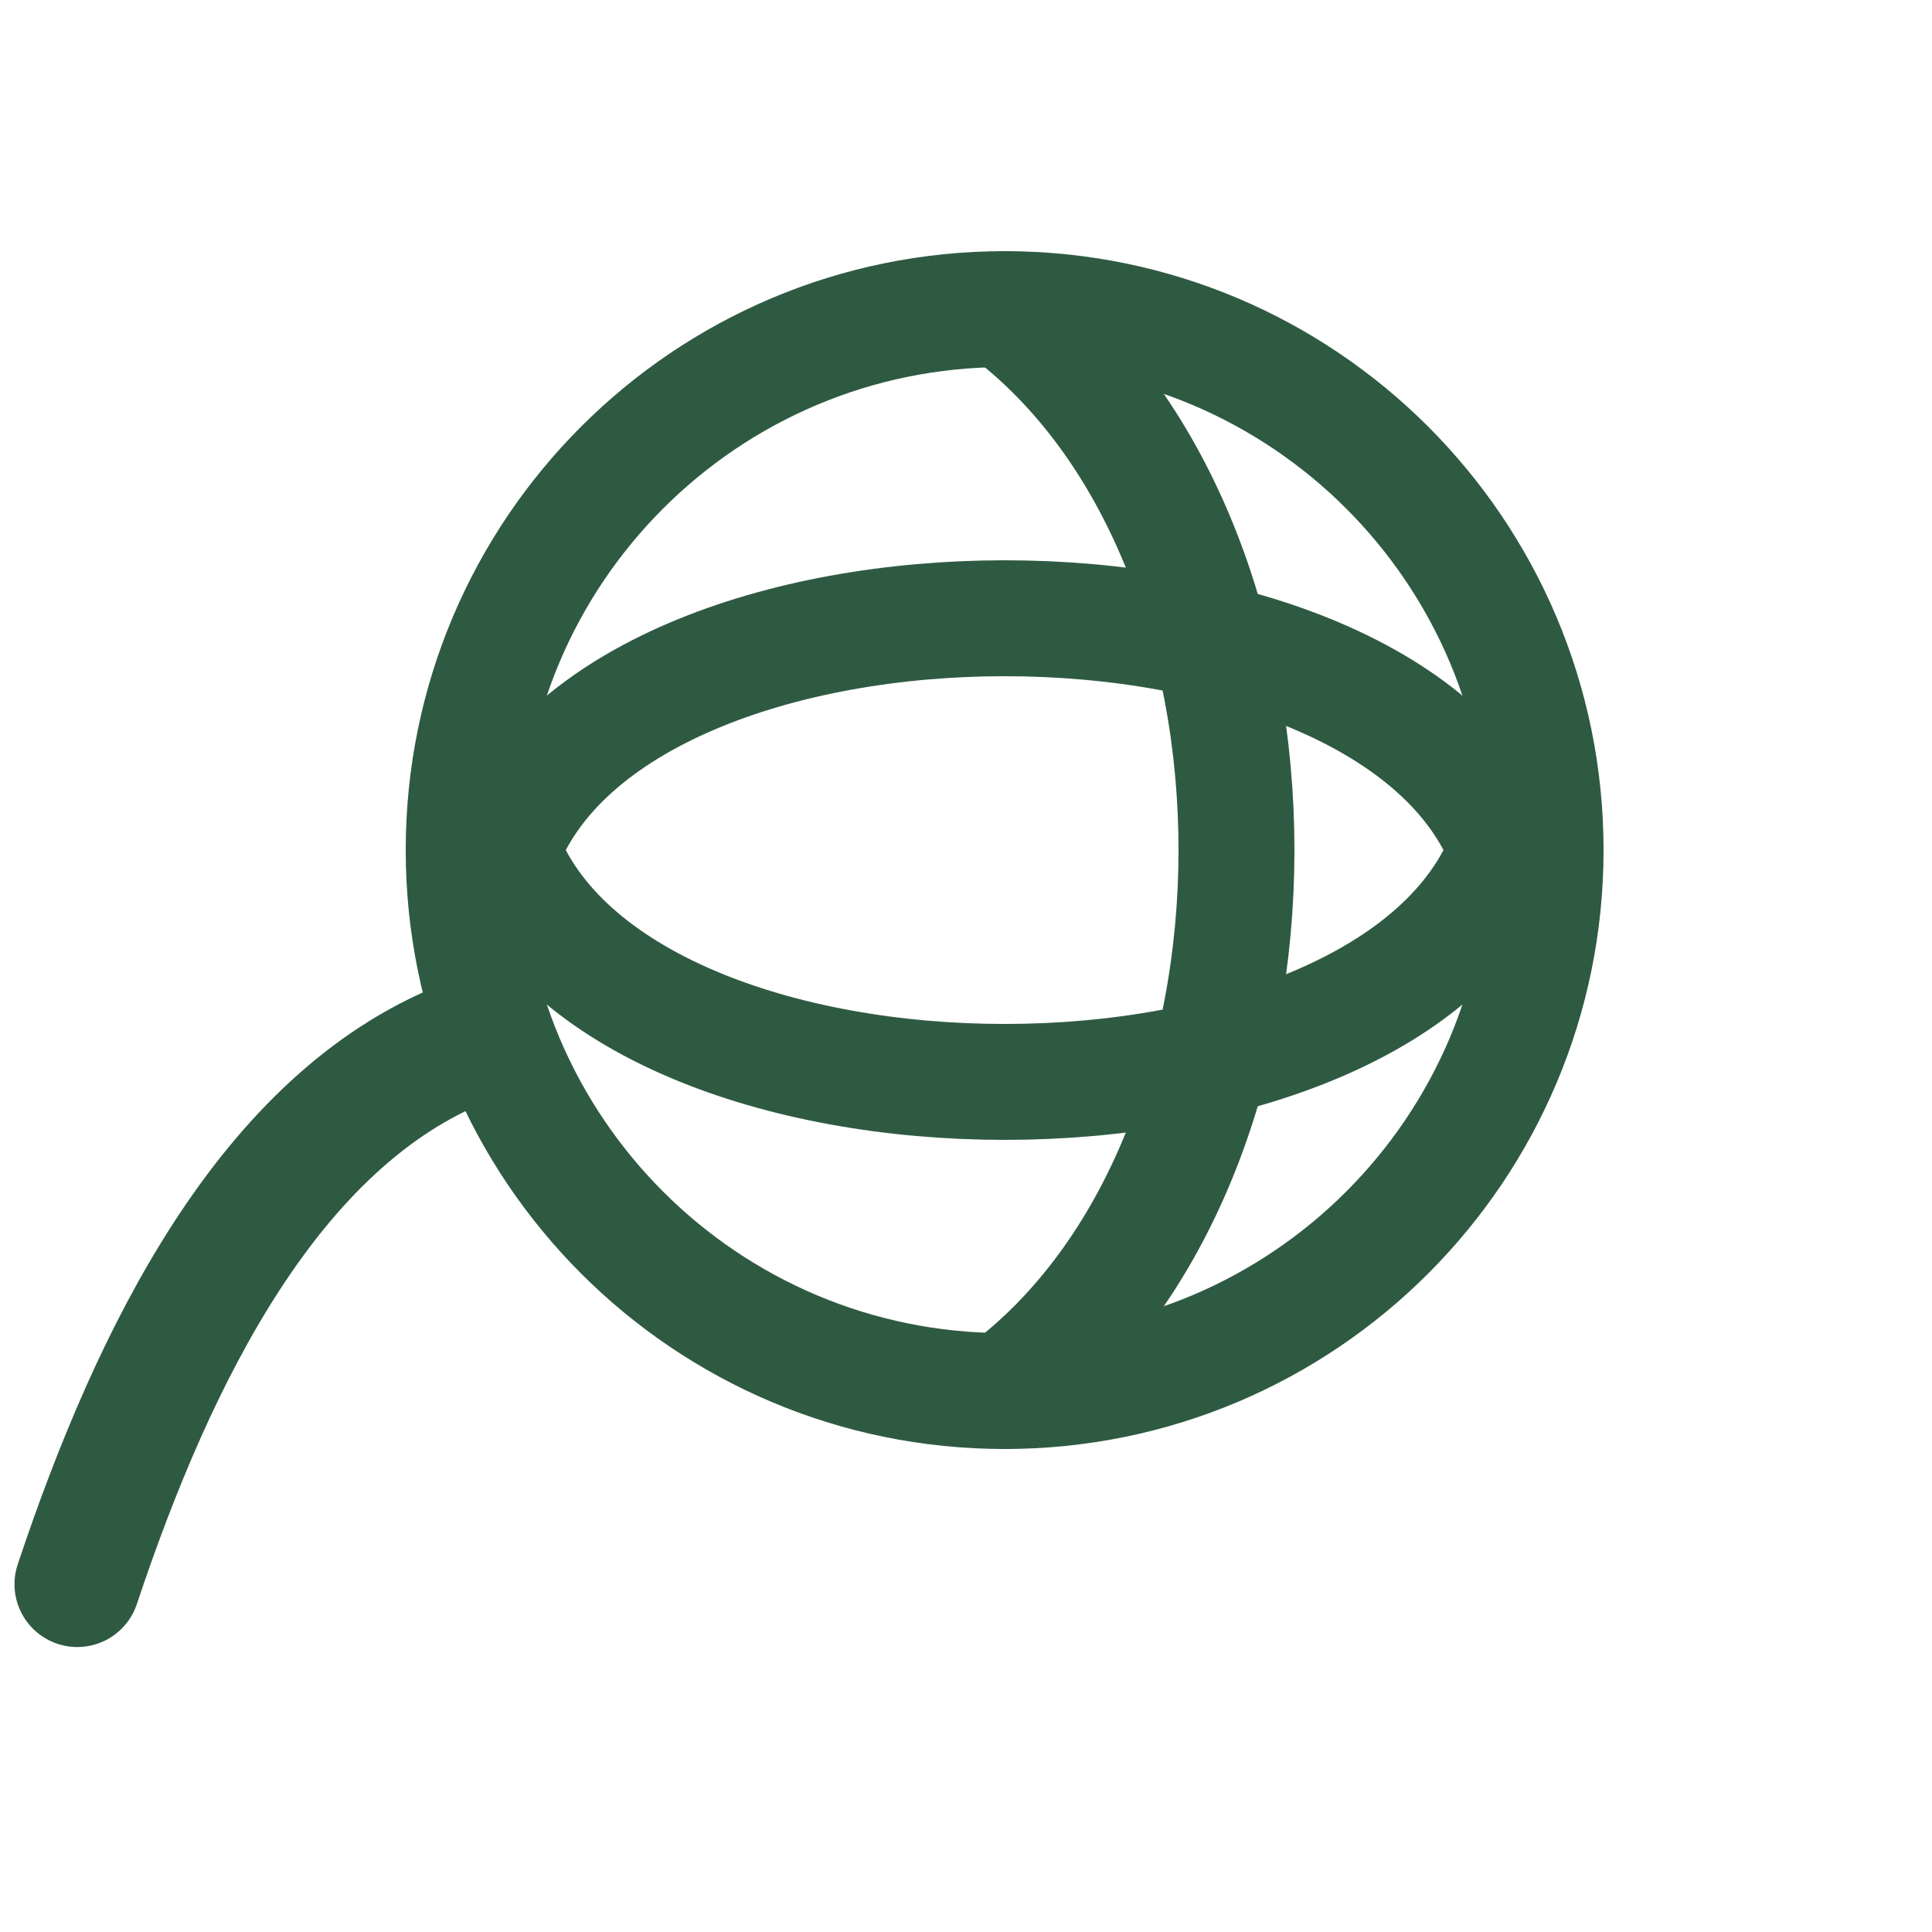
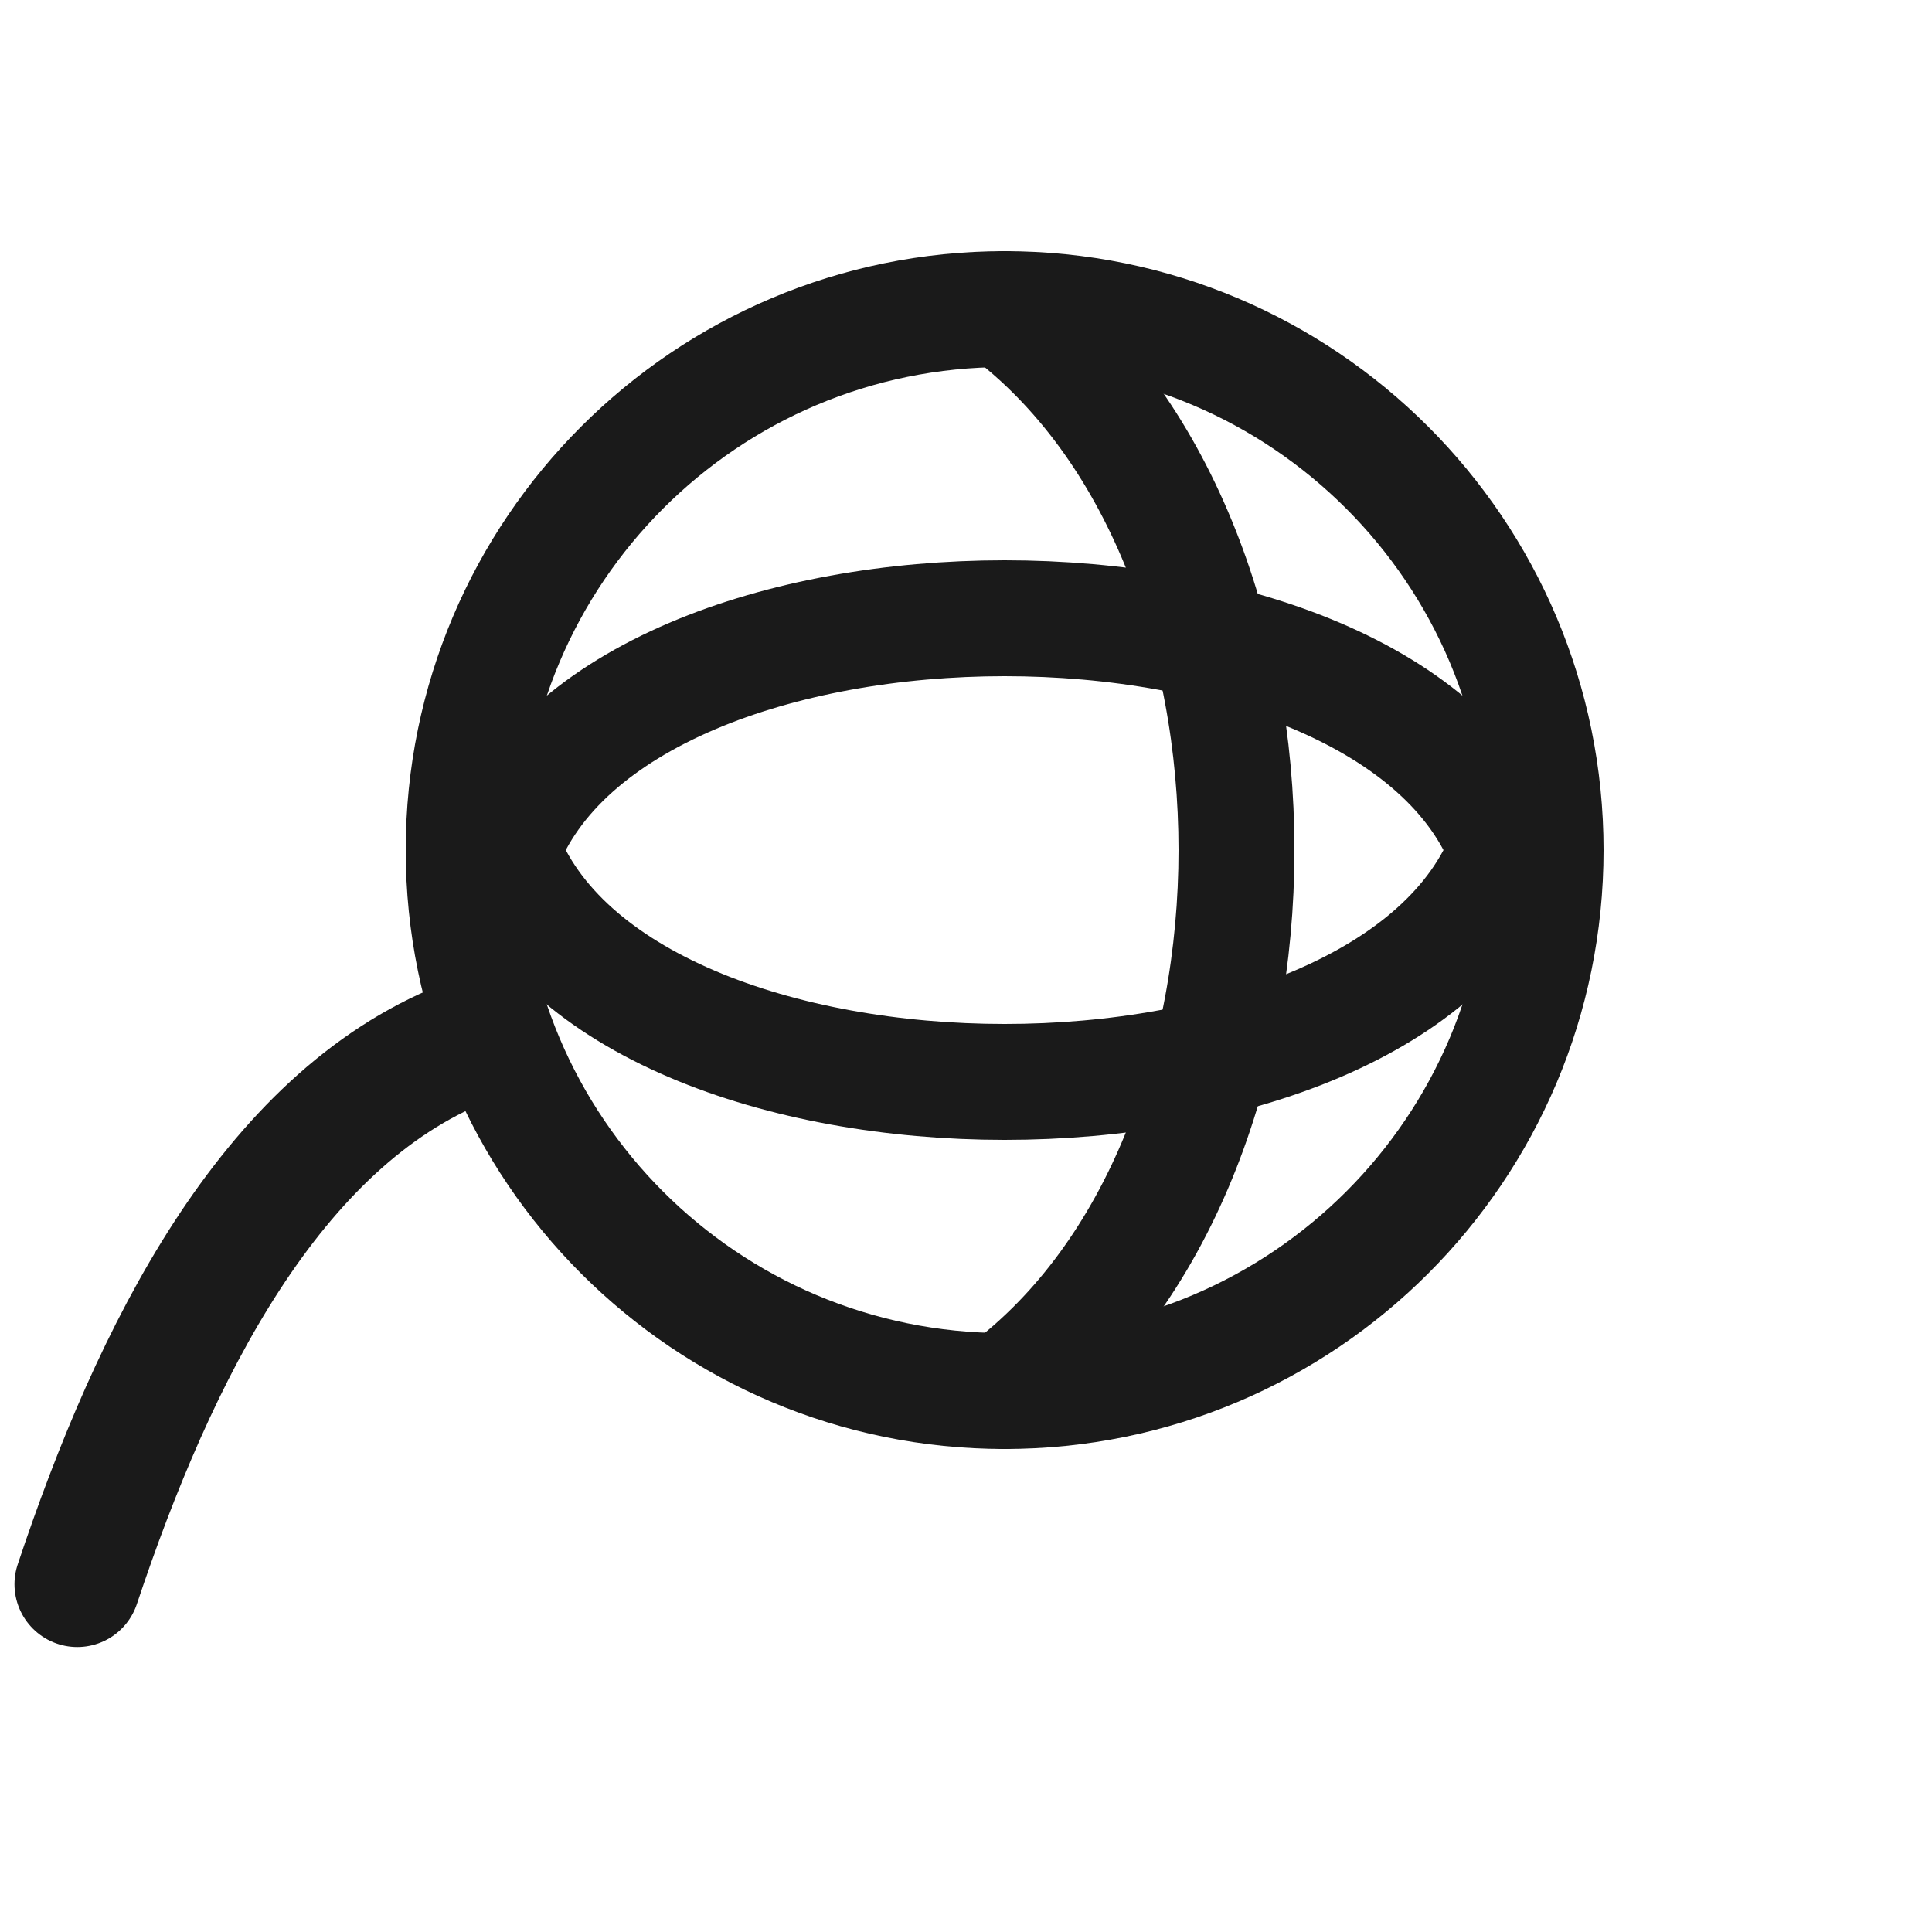
<svg xmlns="http://www.w3.org/2000/svg" viewBox="0 0 100 100" fill="none" role="img" aria-label="Yarn">
-   <g stroke="#2F5A42" stroke-width="6" stroke-linecap="round" stroke-linejoin="round" fill="none">
+   <g stroke="#1A1A1A" stroke-width="6" stroke-linecap="round" stroke-linejoin="round" fill="none">
    <circle cx="52" cy="44" r="28" />
    <path d="M 26 44 C 32 28, 72 28, 78 44 C 72 60, 32 60, 26 44" />
    <path d="M 52 16 C 68 28, 68 60, 52 72" />
    <path d="M 34 54 C 52 44, 70 54" />
    <path d="M 34 36 C 52 46, 70 36" />
  </g>
-   <g stroke="#2F5A42" stroke-width="6.5" stroke-linecap="round" stroke-linejoin="round" fill="none">
+   <g stroke="#1A1A1A" stroke-width="6.5" stroke-linecap="round" stroke-linejoin="round" fill="none">
    <path d="M 24 54 C 14 58, 8 70, 4 82" />
  </g>
</svg>
